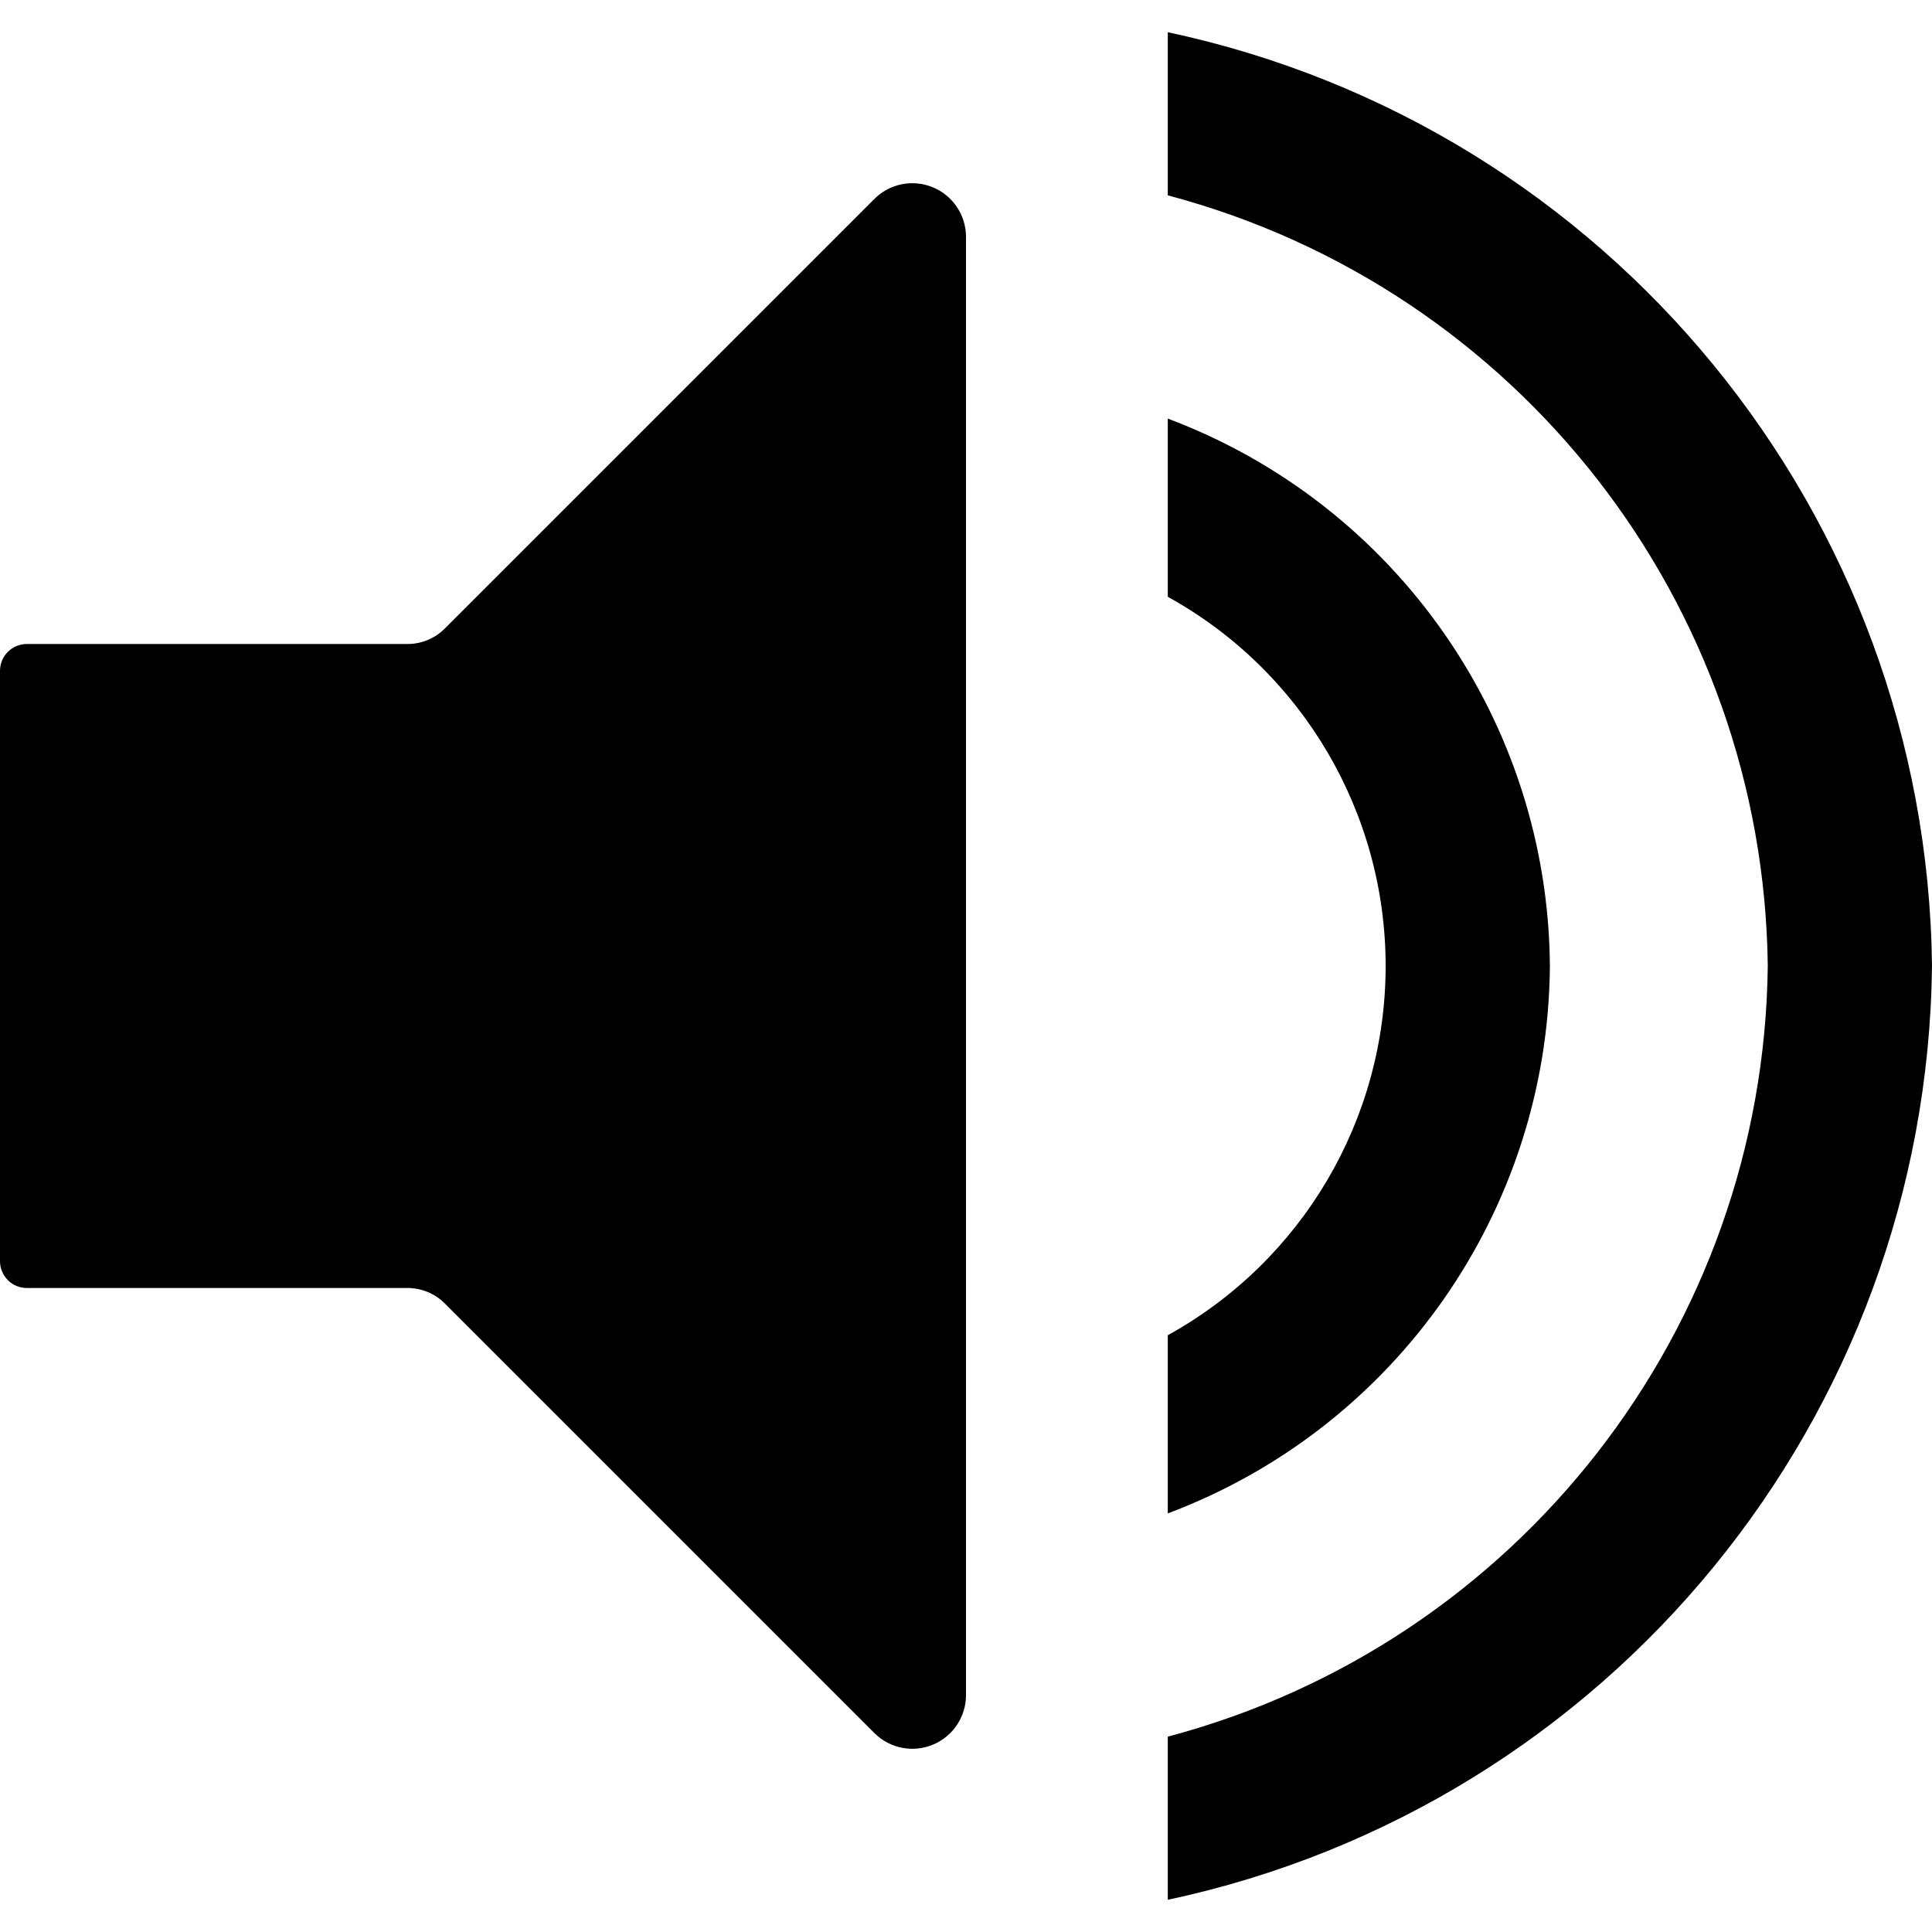
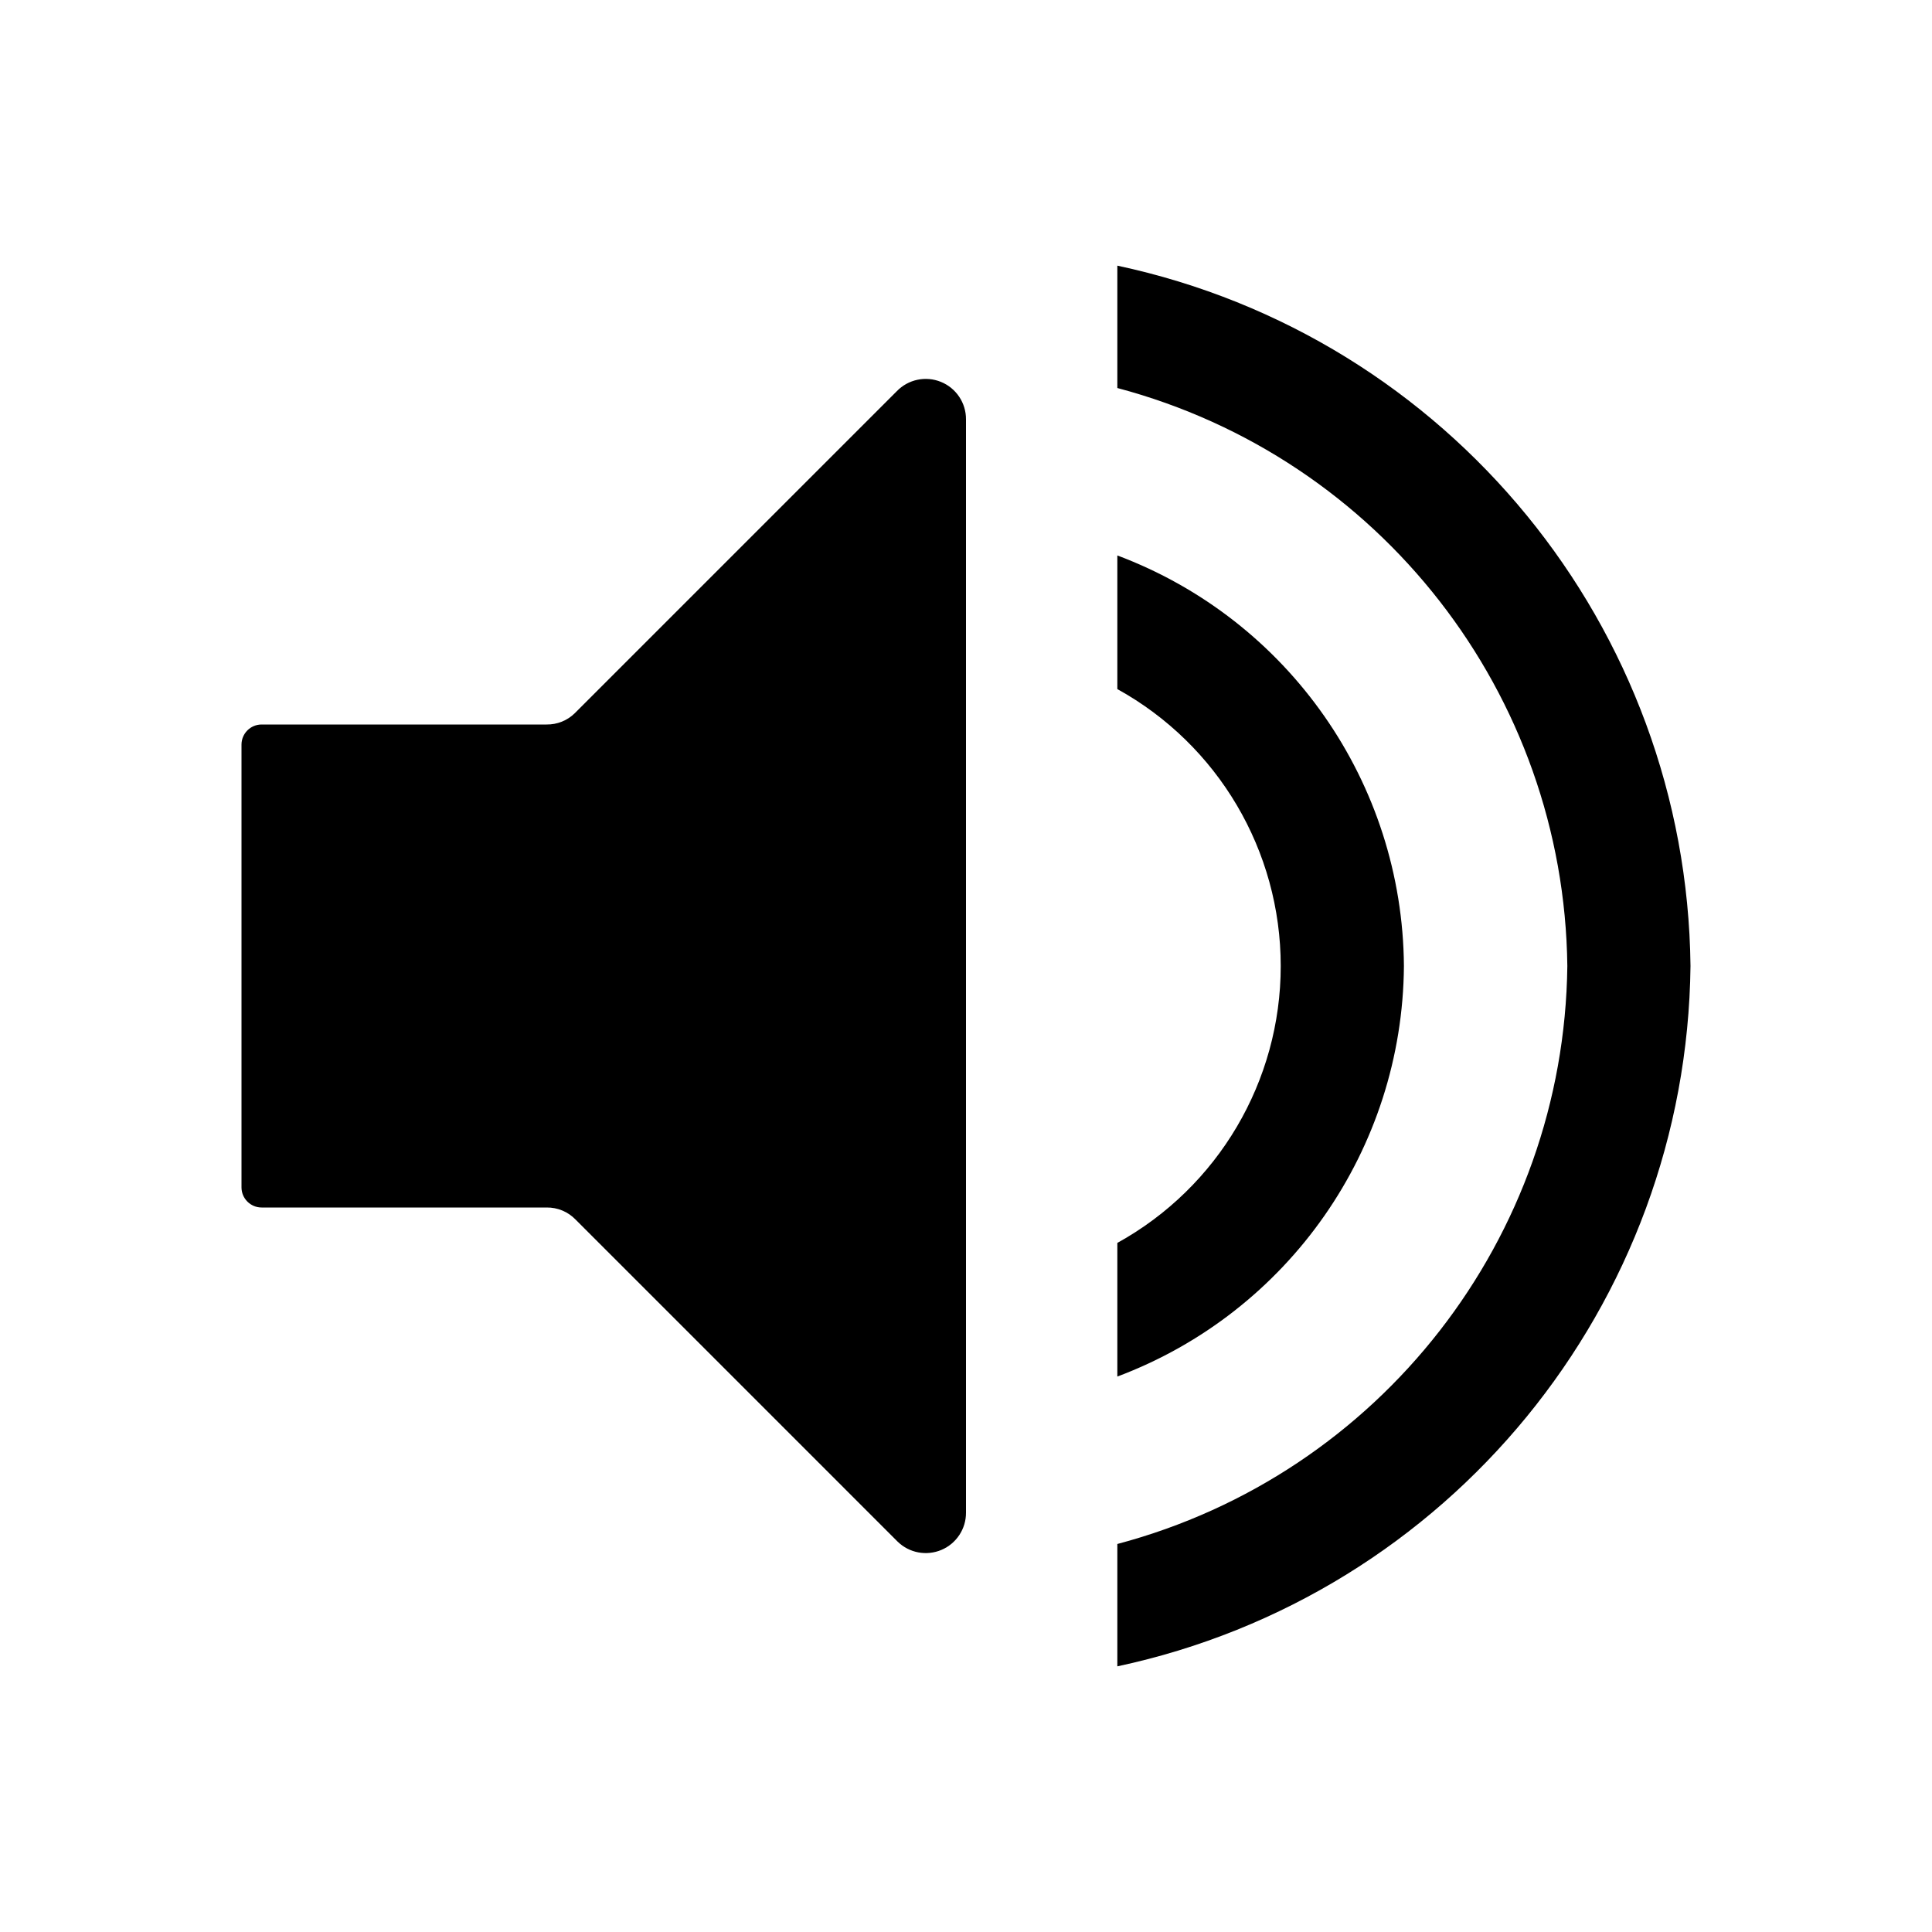
- <svg aria-hidden="true" viewBox="0 0 18 18" slot="high">
-   <path d="m8.14 1.86-4 4a.49.49 0 0 1-.35.14H.25a.25.25 0 0 0-.25.25v5.5a.25.25 0 0 0 .25.25h3.54a.49.49 0 0 1 .36.15l4 4a.5.5 0 0 0 .85-.36V2.21a.5.5 0 0 0-.86-.35ZM10.88.3v1.52A7.52 7.52 0 0 1 16.47 9a7.52 7.52 0 0 1-5.59 7.18v1.52A9 9 0 0 0 18 9 9 9 0 0 0 10.88.3ZM14.44 9a5.49 5.49 0 0 0-3.56-5.1v1.66a3.93 3.93 0 0 1 0 6.88v1.66A5.49 5.49 0 0 0 14.44 9Z" />
-   <path style="fill: none" d="M0 0h18v18H0z" />
+ <svg aria-hidden="true" viewBox="0 0 24 24" slot="high">
+   <path d="m11.14 4.86-4 4a.49.49 0 0 1-.35.14H3.25a.25.25 0 0 0-.25.25v5.5a.25.25 0 0 0 .25.25h3.54a.49.49 0 0 1 .36.15l4 4a.5.5 0 0 0 .85-.36V5.21a.5.5 0 0 0-.86-.35Zm2.74-1.56v1.52A7.52 7.52 0 0 1 19.47 12a7.52 7.52 0 0 1-5.59 7.18v1.52A9 9 0 0 0 21 12a9 9 0 0 0-7.12-8.7Zm3.56 8.7a5.49 5.49 0 0 0-3.56-5.1v1.66a3.93 3.93 0 0 1 0 6.88v1.66a5.49 5.49 0 0 0 3.56-5.1Z" />
</svg>
